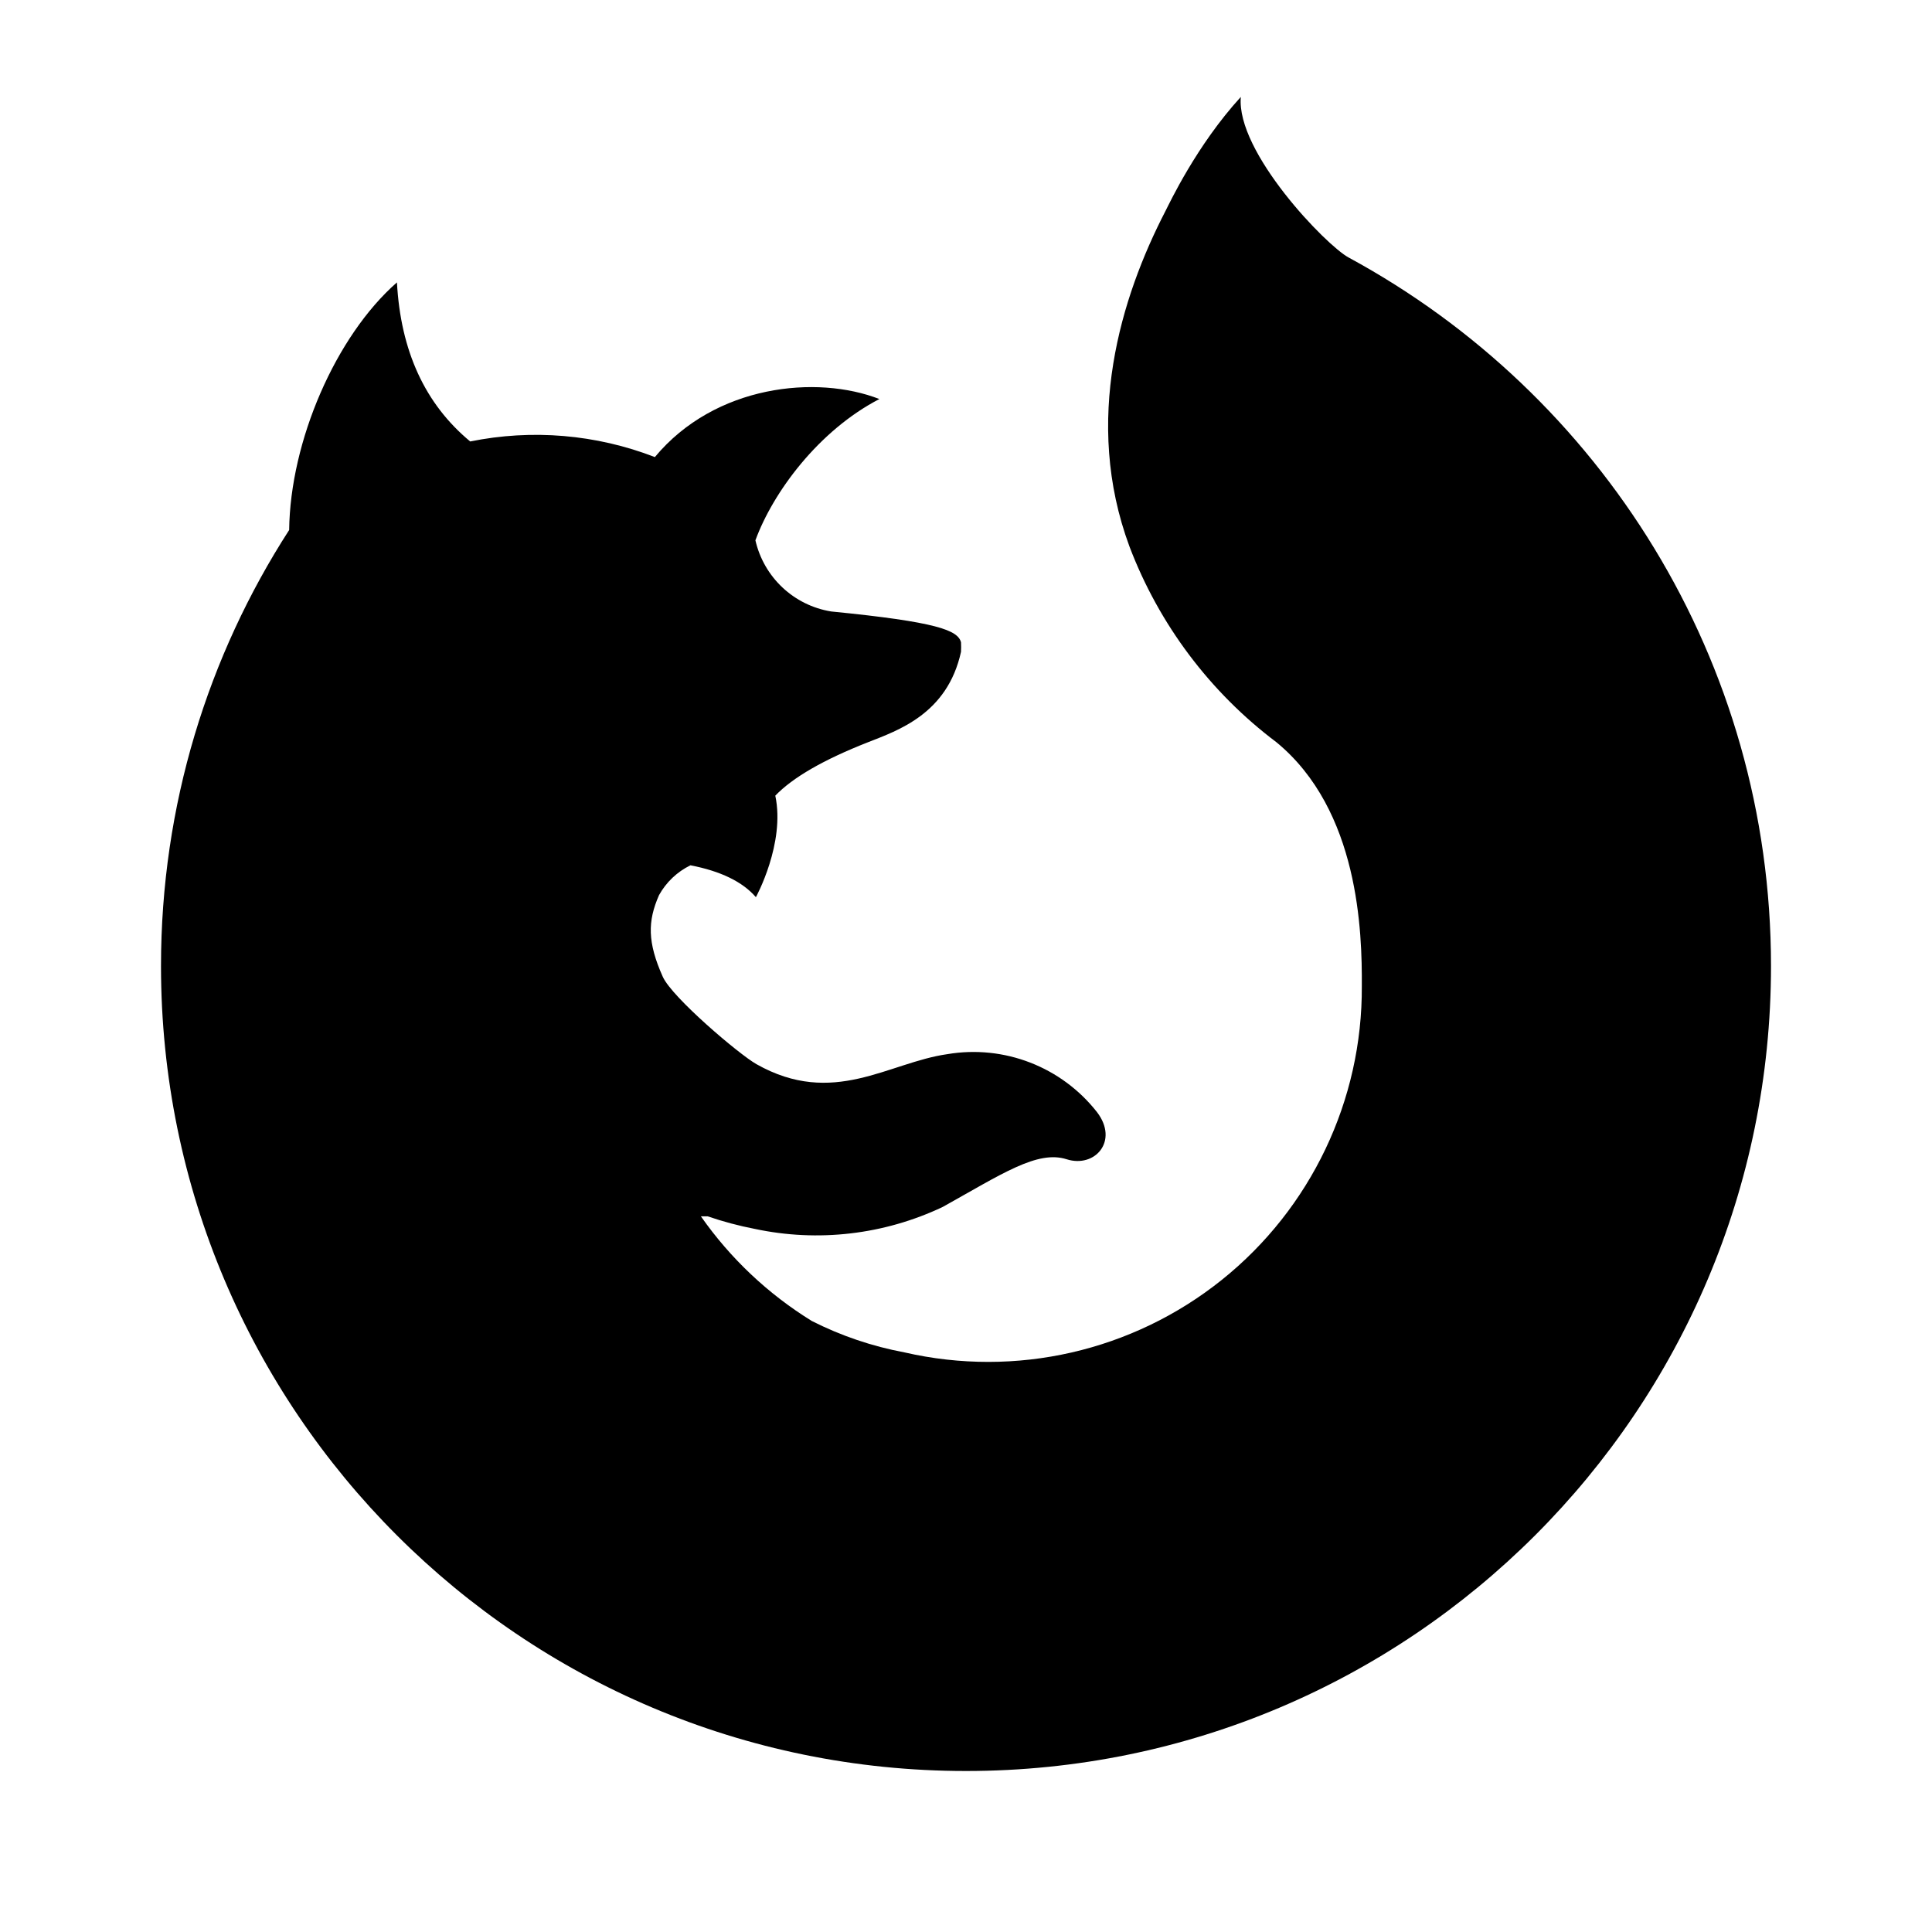
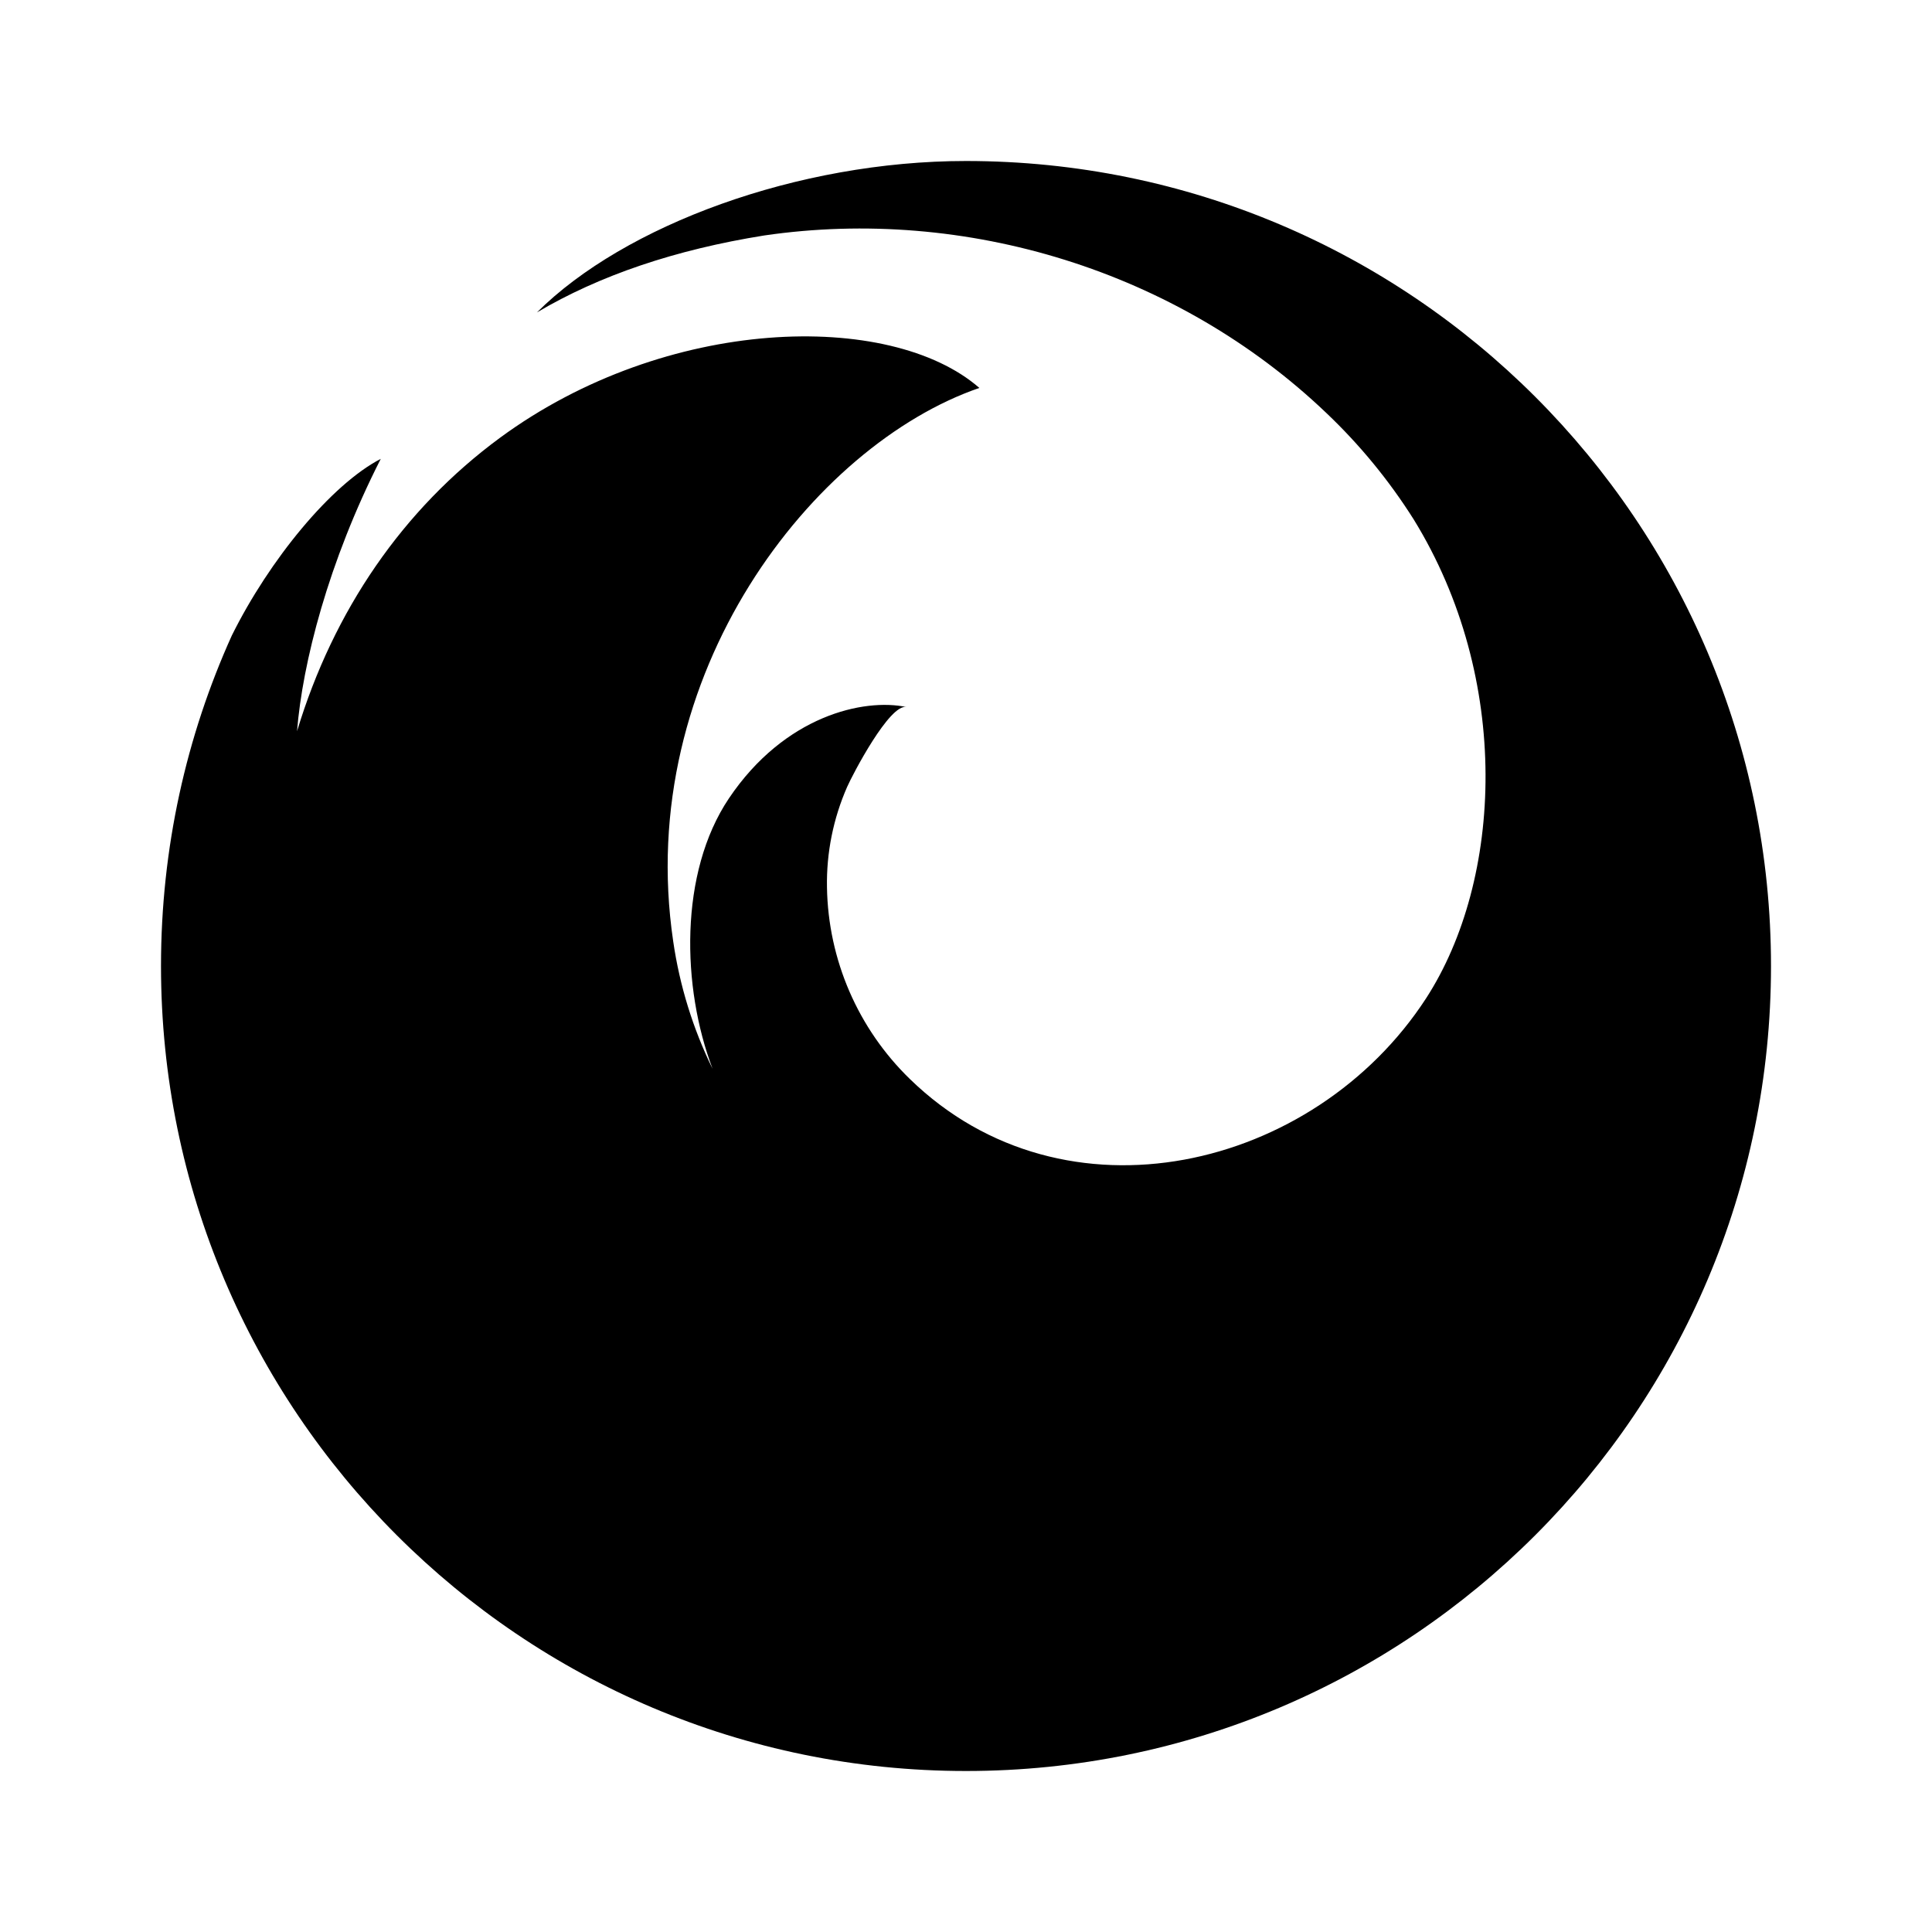
<svg xmlns="http://www.w3.org/2000/svg" viewBox="0 0 24 24">
  <g>
    <path fill="none" d="M0 0h24v24H0z" />
-     <path d="M22 12c0 5.523-4.477 10-10 10S2 17.523 2 12c0-1.996.585-3.855 1.592-5.416.013-1.102.577-2.408 1.339-3.076.046.853.35 1.512.91 1.976a4.095 4.095 0 0 1 2.294.194c.748-.9 2.013-1.024 2.789-.721-.753.39-1.32 1.155-1.54 1.755.105.459.477.809.942.884 1.32.13 1.573.234 1.612.383.002.04.002.079 0 .118-.169.772-.784.977-1.157 1.124-.55.216-.933.437-1.15.663.126.593-.241 1.261-.241 1.261-.164-.19-.435-.323-.813-.396a.897.897 0 0 0-.39.37c-.144.326-.144.588.046 1.014.115.257.945.962 1.163 1.086.956.54 1.638-.02 2.373-.124a1.95 1.95 0 0 1 1.859.721c.273.358-.026.696-.377.585-.364-.117-.806.183-1.54.592a3.666 3.666 0 0 1-2.334.273 4.335 4.335 0 0 1-.585-.156h-.085a4.68 4.68 0 0 0 1.378 1.3c.363.184.75.315 1.151.39a4.641 4.641 0 0 0 5.681-4.55c.004-.67-.033-2.184-1.06-3.029a5.48 5.48 0 0 1-1.826-2.431c-.582-1.569-.104-3.102.445-4.165.05-.096.386-.818.938-1.421-.061.684 1.062 1.848 1.341 1.996C19.88 4.894 22 8.2 22 12z" />
+     <path fill-rule="nonzero" d="M12 2c5.523 0 10 4.477 10 10s-4.477 10-10 10S2 17.523 2 12c0-1.464.314-2.854.88-4.106.466-.939 1.233-1.874 1.85-2.194-.653 1.283-.973 2.54-1.04 3.383.454-1.5 1.315-2.757 2.52-3.644 2.066-1.519 4.848-1.587 5.956-.62-2.056.707-4.296 3.548-3.803 6.876.08.55.245 1.084.489 1.582-.384-1.01-.418-2.433.202-3.358.692-1.03 1.678-1.248 2.206-1.136-.208-.044-.668.836-.736.991-.173.394-.259.82-.251 1.25a3.395 3.395 0 0 0 1.03 2.38c1.922 1.871 5.023 1.135 6.412-1.002.953-1.471 1.069-3.968-.155-5.952a6.915 6.915 0 0 0-1.084-1.32c-1.85-1.766-4.48-2.57-6.982-2.205-1.106.177-2.047.496-2.824.956C7.755 2.798 9.91 2 12 2z" />
  </g>
</svg>
